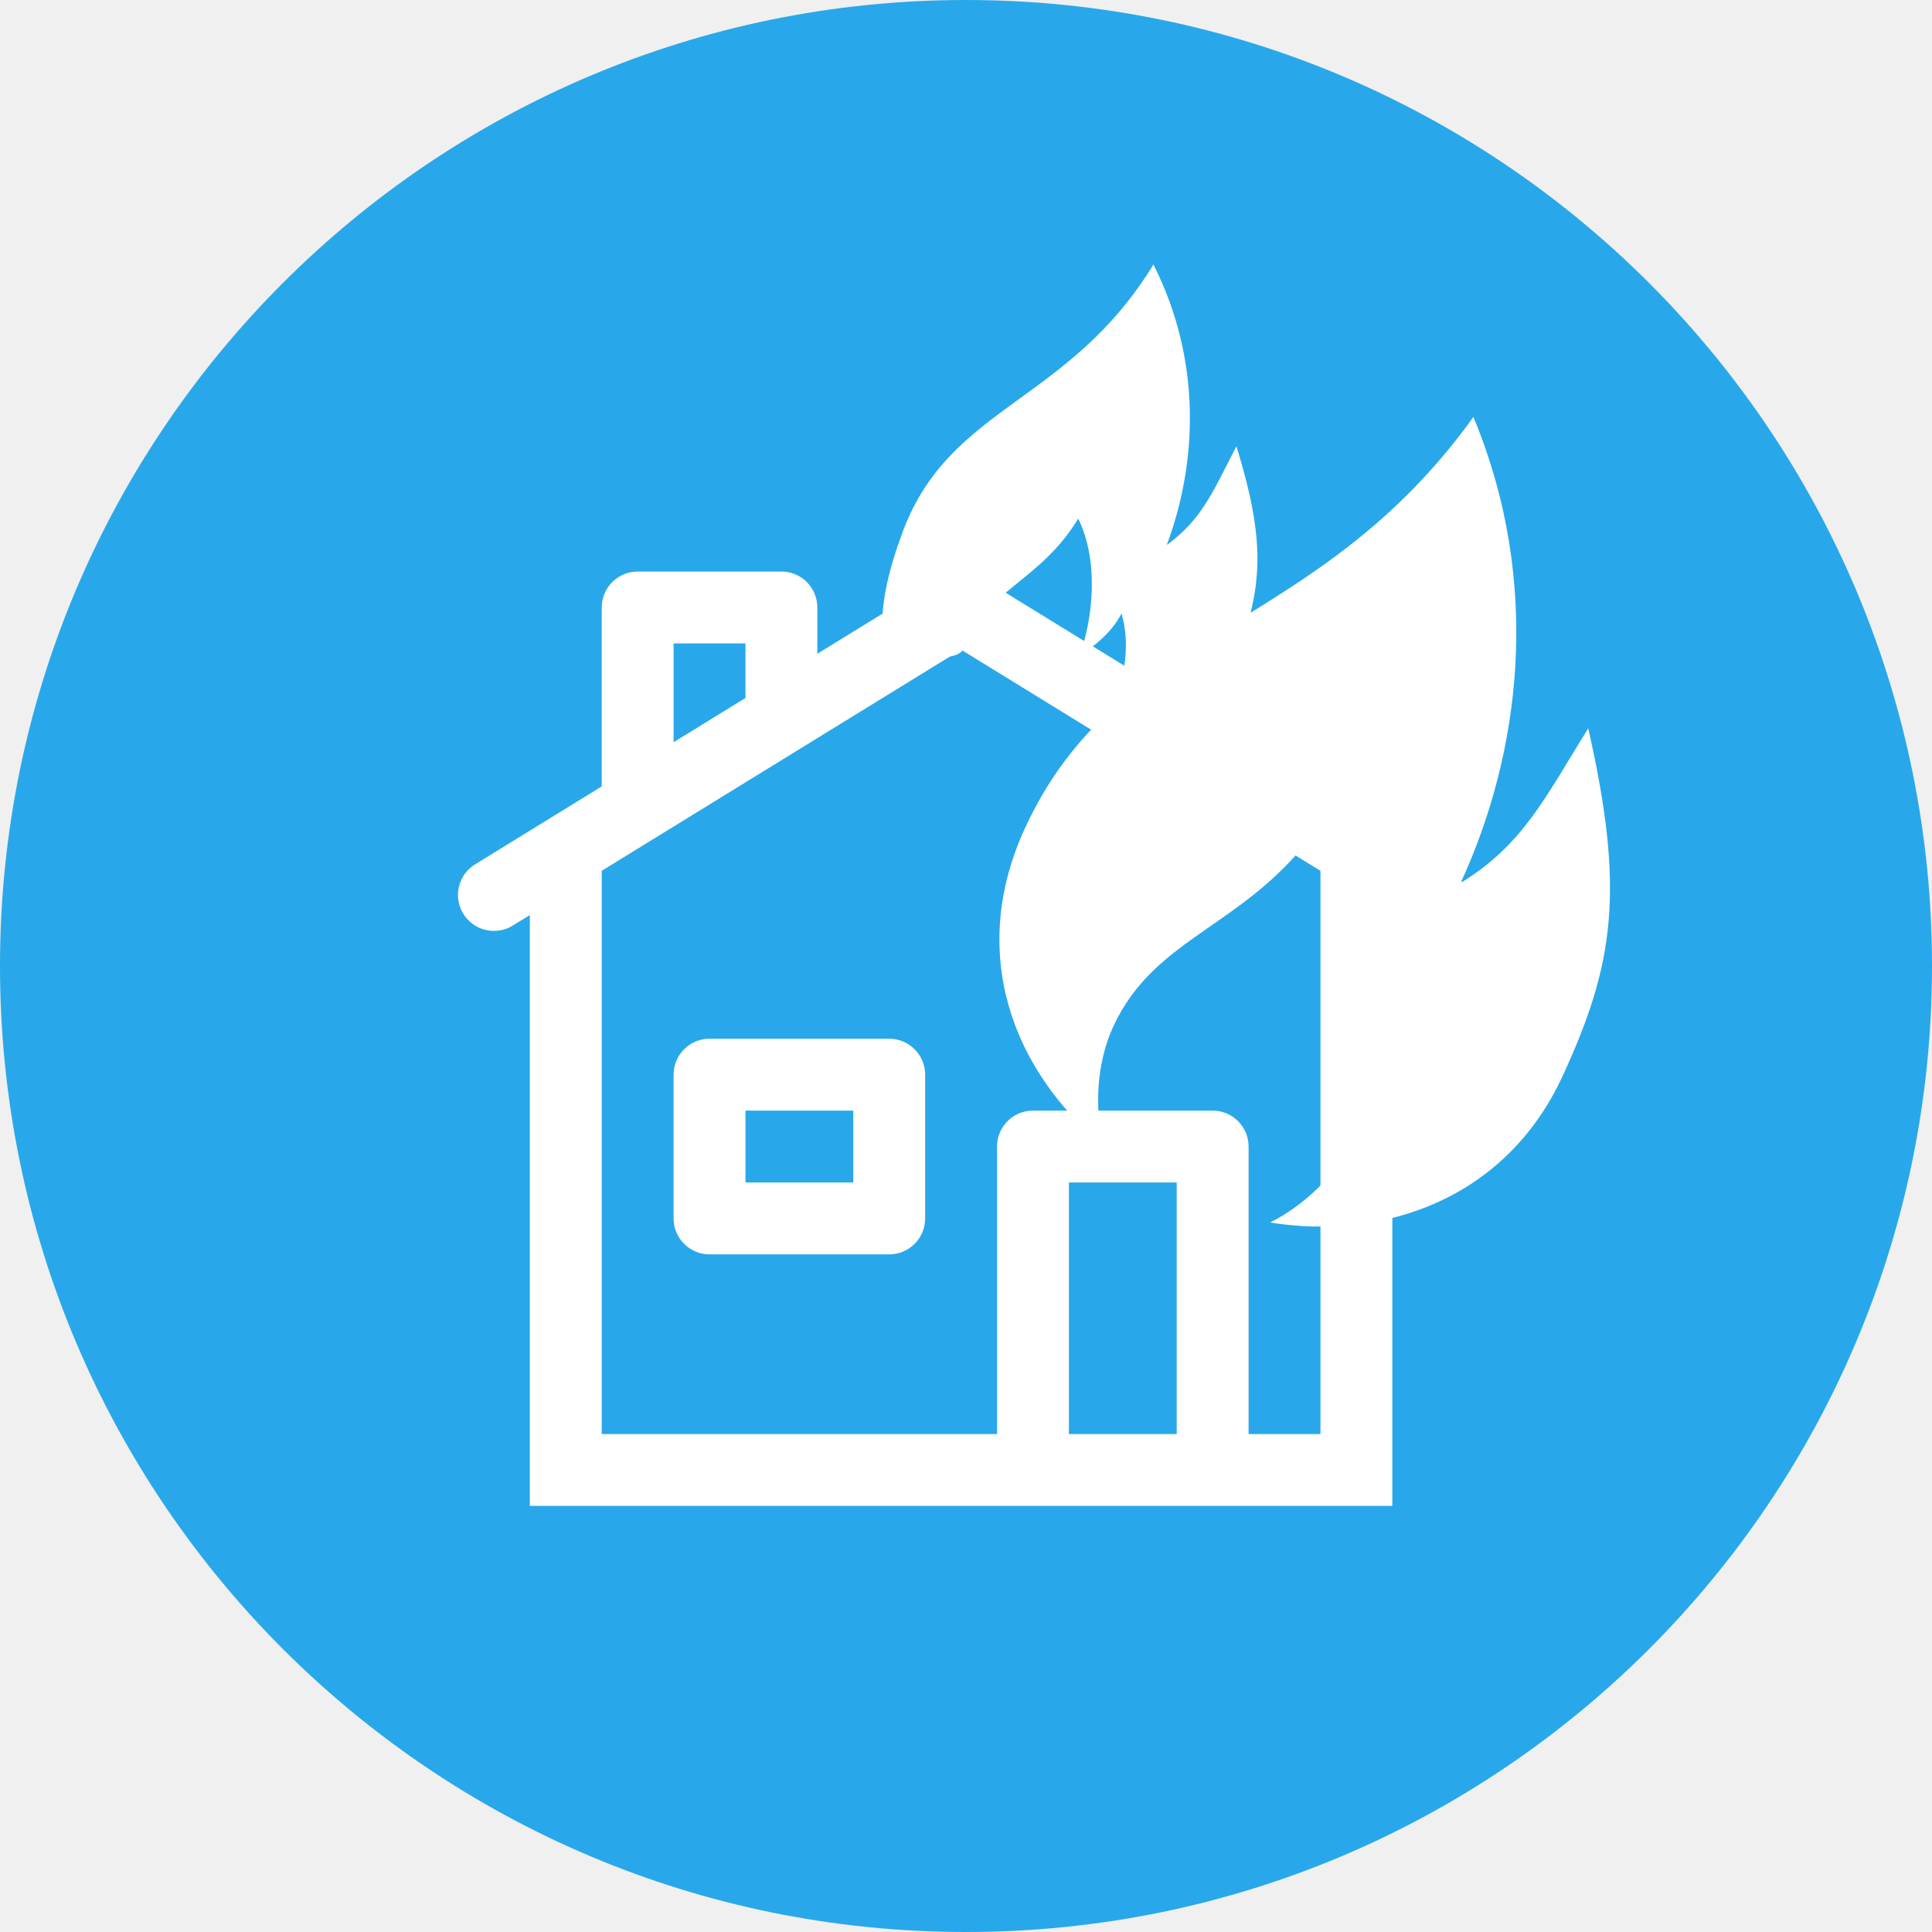
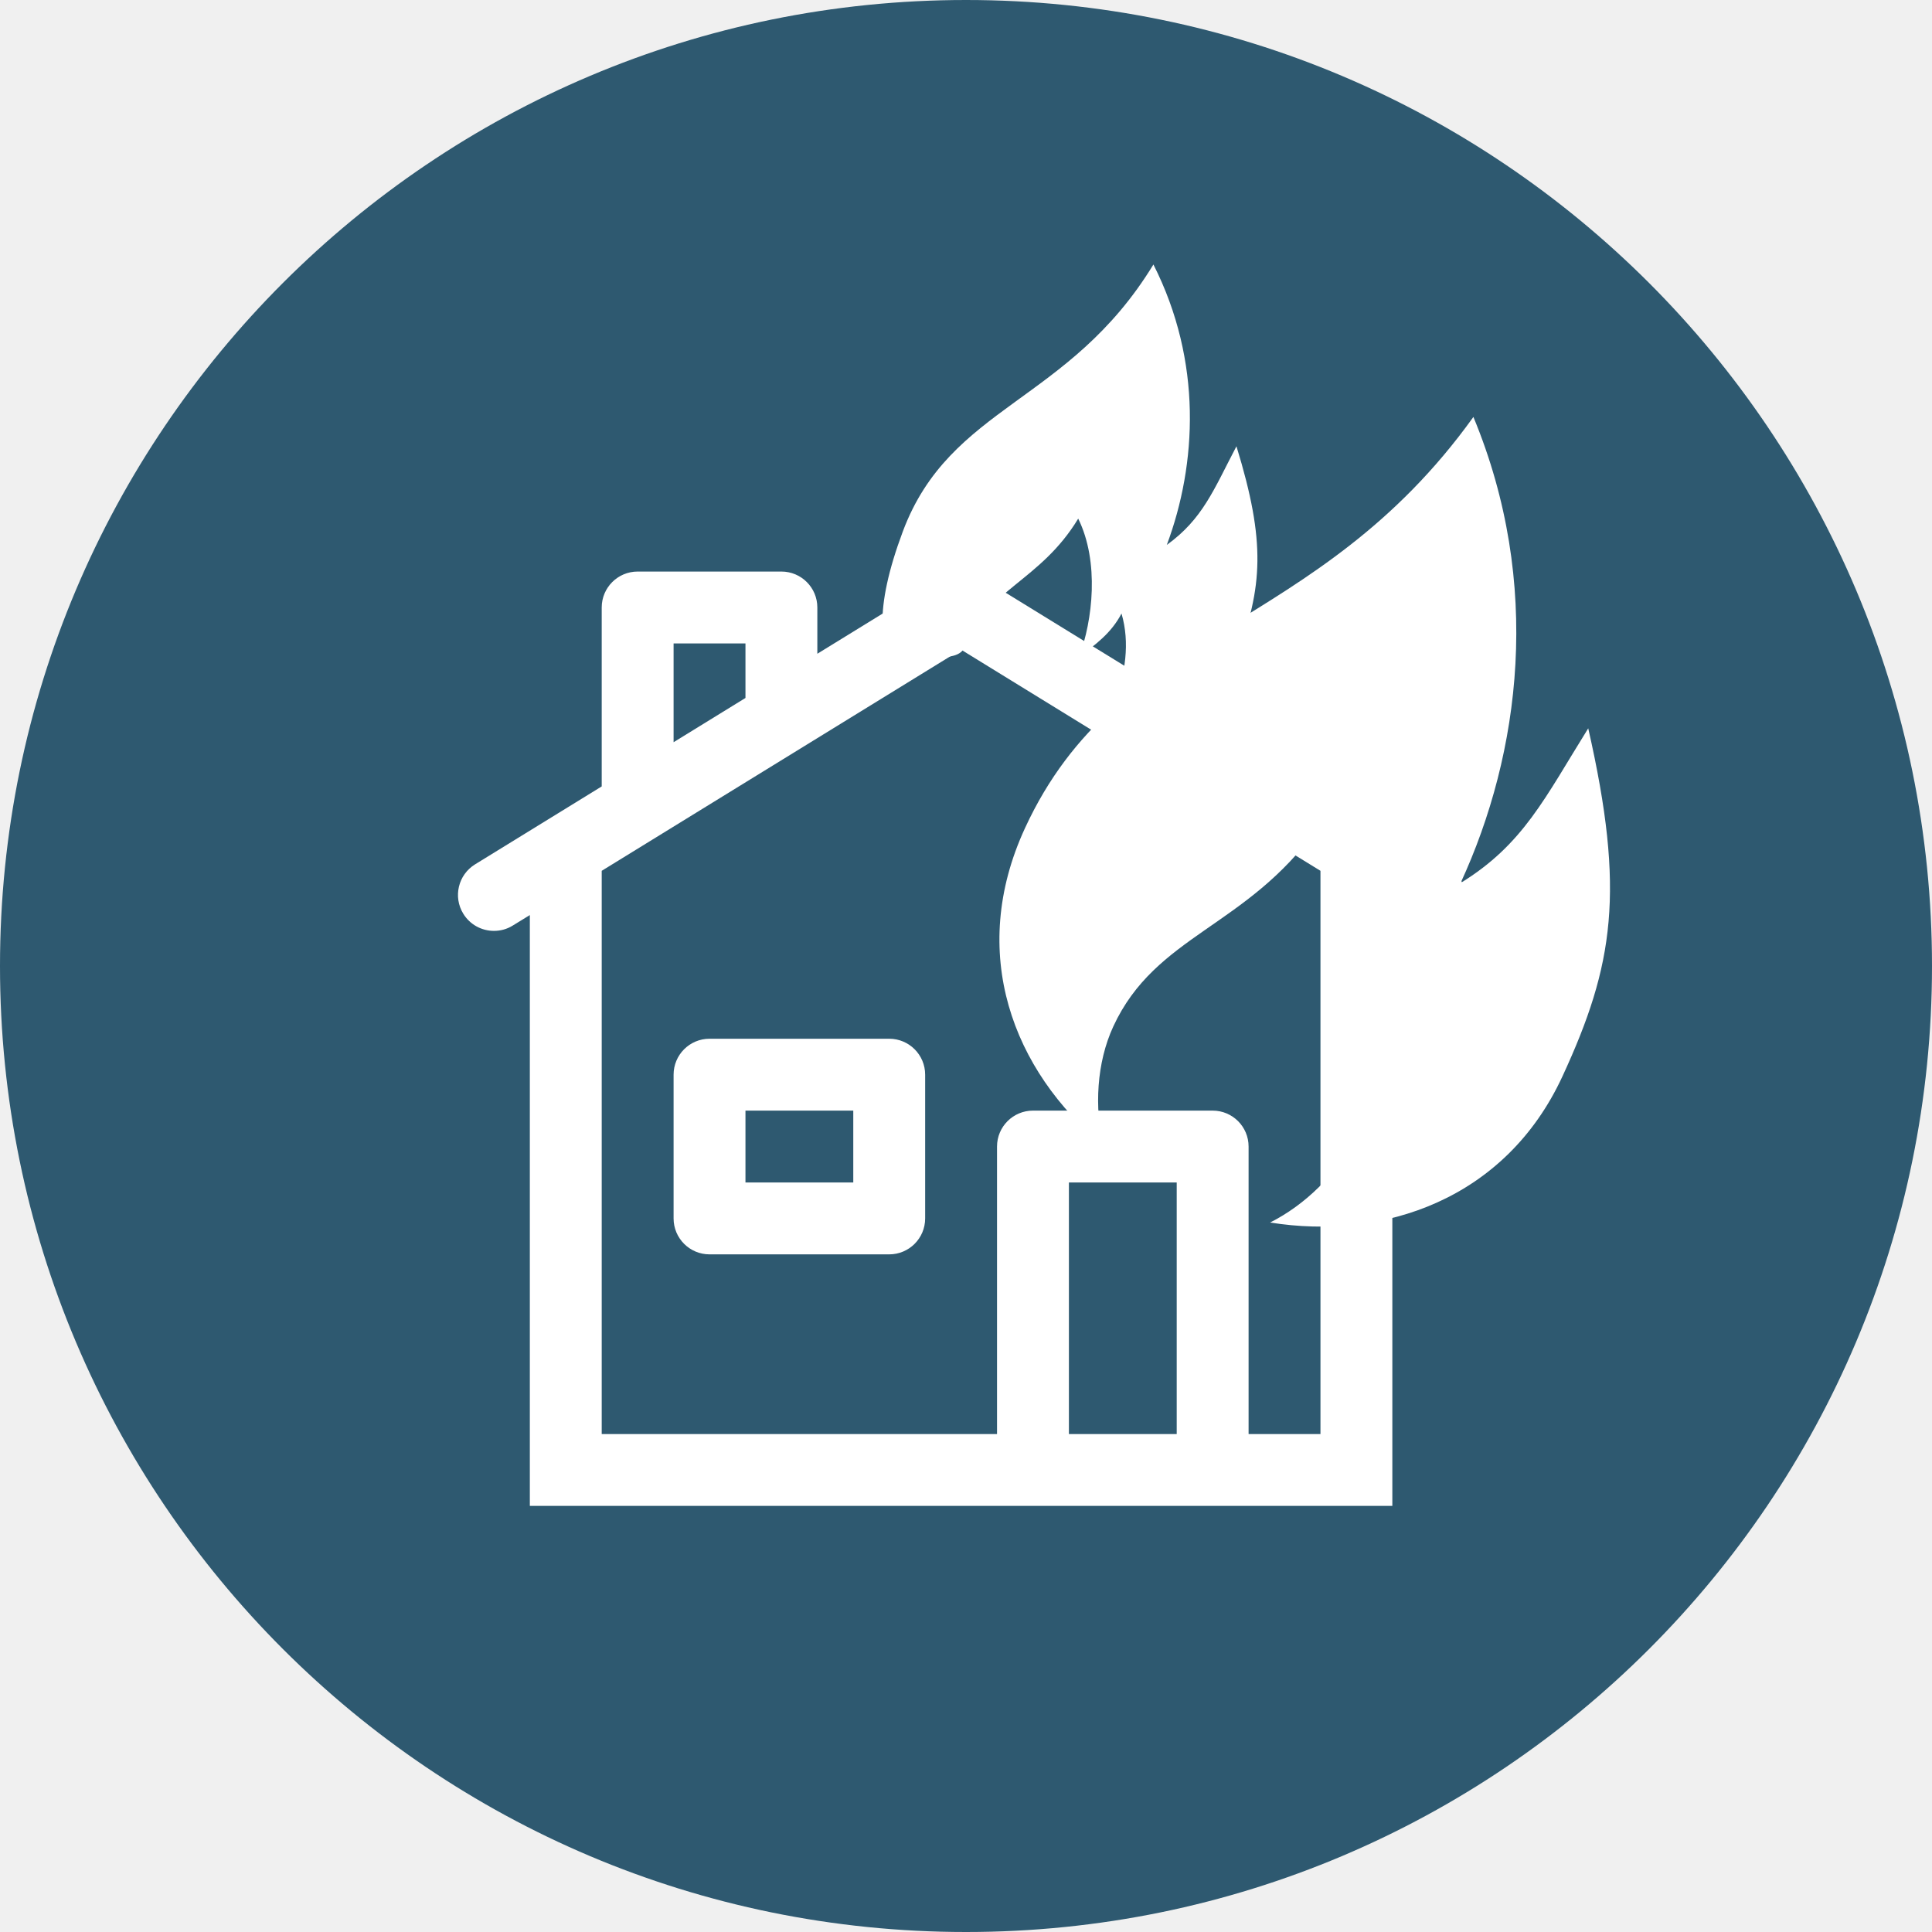
<svg xmlns="http://www.w3.org/2000/svg" width="168" height="168" viewBox="0 0 168 168" fill="none">
-   <circle cx="84" cy="84" r="84" fill="#28A8EA" />
+   <circle cx="84" cy="84" r="84" fill="#2E5970" />
  <path d="M46.073 124.7V79.571L44.585 80.485C44.077 80.802 43.511 80.946 42.952 80.946C41.901 80.946 40.878 80.419 40.288 79.458C39.382 77.989 39.843 76.063 41.311 75.161L52.323 68.384V52.825C52.323 51.098 53.722 49.7 55.448 49.7H67.948C69.675 49.7 71.073 51.098 71.073 52.825V56.848L81.936 50.164C82.94 49.547 84.21 49.547 85.21 50.164L125.835 75.16C127.308 76.067 127.765 77.989 126.858 79.457C125.956 80.926 124.026 81.383 122.561 80.481L121.073 79.567V124.696V130.946H46.073V124.7ZM64.823 55.95H58.573V64.54L64.823 60.692V55.95ZM102.323 124.7V102.825H92.948V124.7H102.323ZM86.698 124.7V99.7C86.698 97.974 88.097 96.575 89.823 96.575H105.448C107.175 96.575 108.573 97.974 108.573 99.7V124.7H114.823V75.723L83.573 56.493L52.323 75.723V124.7H86.698ZM61.698 90.325H77.323C79.05 90.325 80.448 91.724 80.448 93.45V105.95C80.448 107.677 79.05 109.075 77.323 109.075H61.698C59.972 109.075 58.573 107.677 58.573 105.95V93.45C58.573 91.724 59.972 90.325 61.698 90.325ZM64.823 102.825H74.198V96.575H64.823V102.825Z" fill="white" />
  <path d="M128.122 36.257C134.139 50.751 132.221 65.493 127.008 76.783C132.468 73.427 134.33 69.394 138.107 63.333C141.331 77.523 140.34 83.904 135.871 93.584C130.906 104.337 120.213 107.878 110.445 106.305C113.445 104.796 116.312 102.068 117.757 98.939C119.618 94.907 120.67 90.512 119.742 86.169C118.048 88.904 120.25 87.474 117.823 89C120.17 83.916 117.141 78.511 114.537 72.034C108.41 80.647 100.493 81.276 96.805 89.265C95.347 92.423 95.162 96.339 95.94 99.608C88.084 93.125 84.119 82.862 89.132 72.005C97.323 54.264 114.422 55.342 128.122 36.257Z" fill="white" />
  <path d="M100.297 23C104.566 31.431 104.081 40.37 101.461 47.385C104.588 45.123 105.524 42.617 107.517 38.807C110.095 47.182 109.789 51.059 107.543 57.073C105.048 63.755 99.694 67.003 93.757 66.5C95.491 65.458 96.182 63.052 96.908 61.108C97.843 58.602 98.276 55.916 97.522 53.35C96.629 55.069 95.225 56.082 93.837 57.108C95.016 53.95 95.614 48.869 93.757 45.098C90.468 50.546 85.743 51.282 83.889 56.246C83.157 58.208 77.886 56.072 78.501 58C76.323 56.848 75.982 52.975 78.501 46.229C82.618 35.205 92.934 35.08 100.297 23Z" fill="white" />
</svg>
